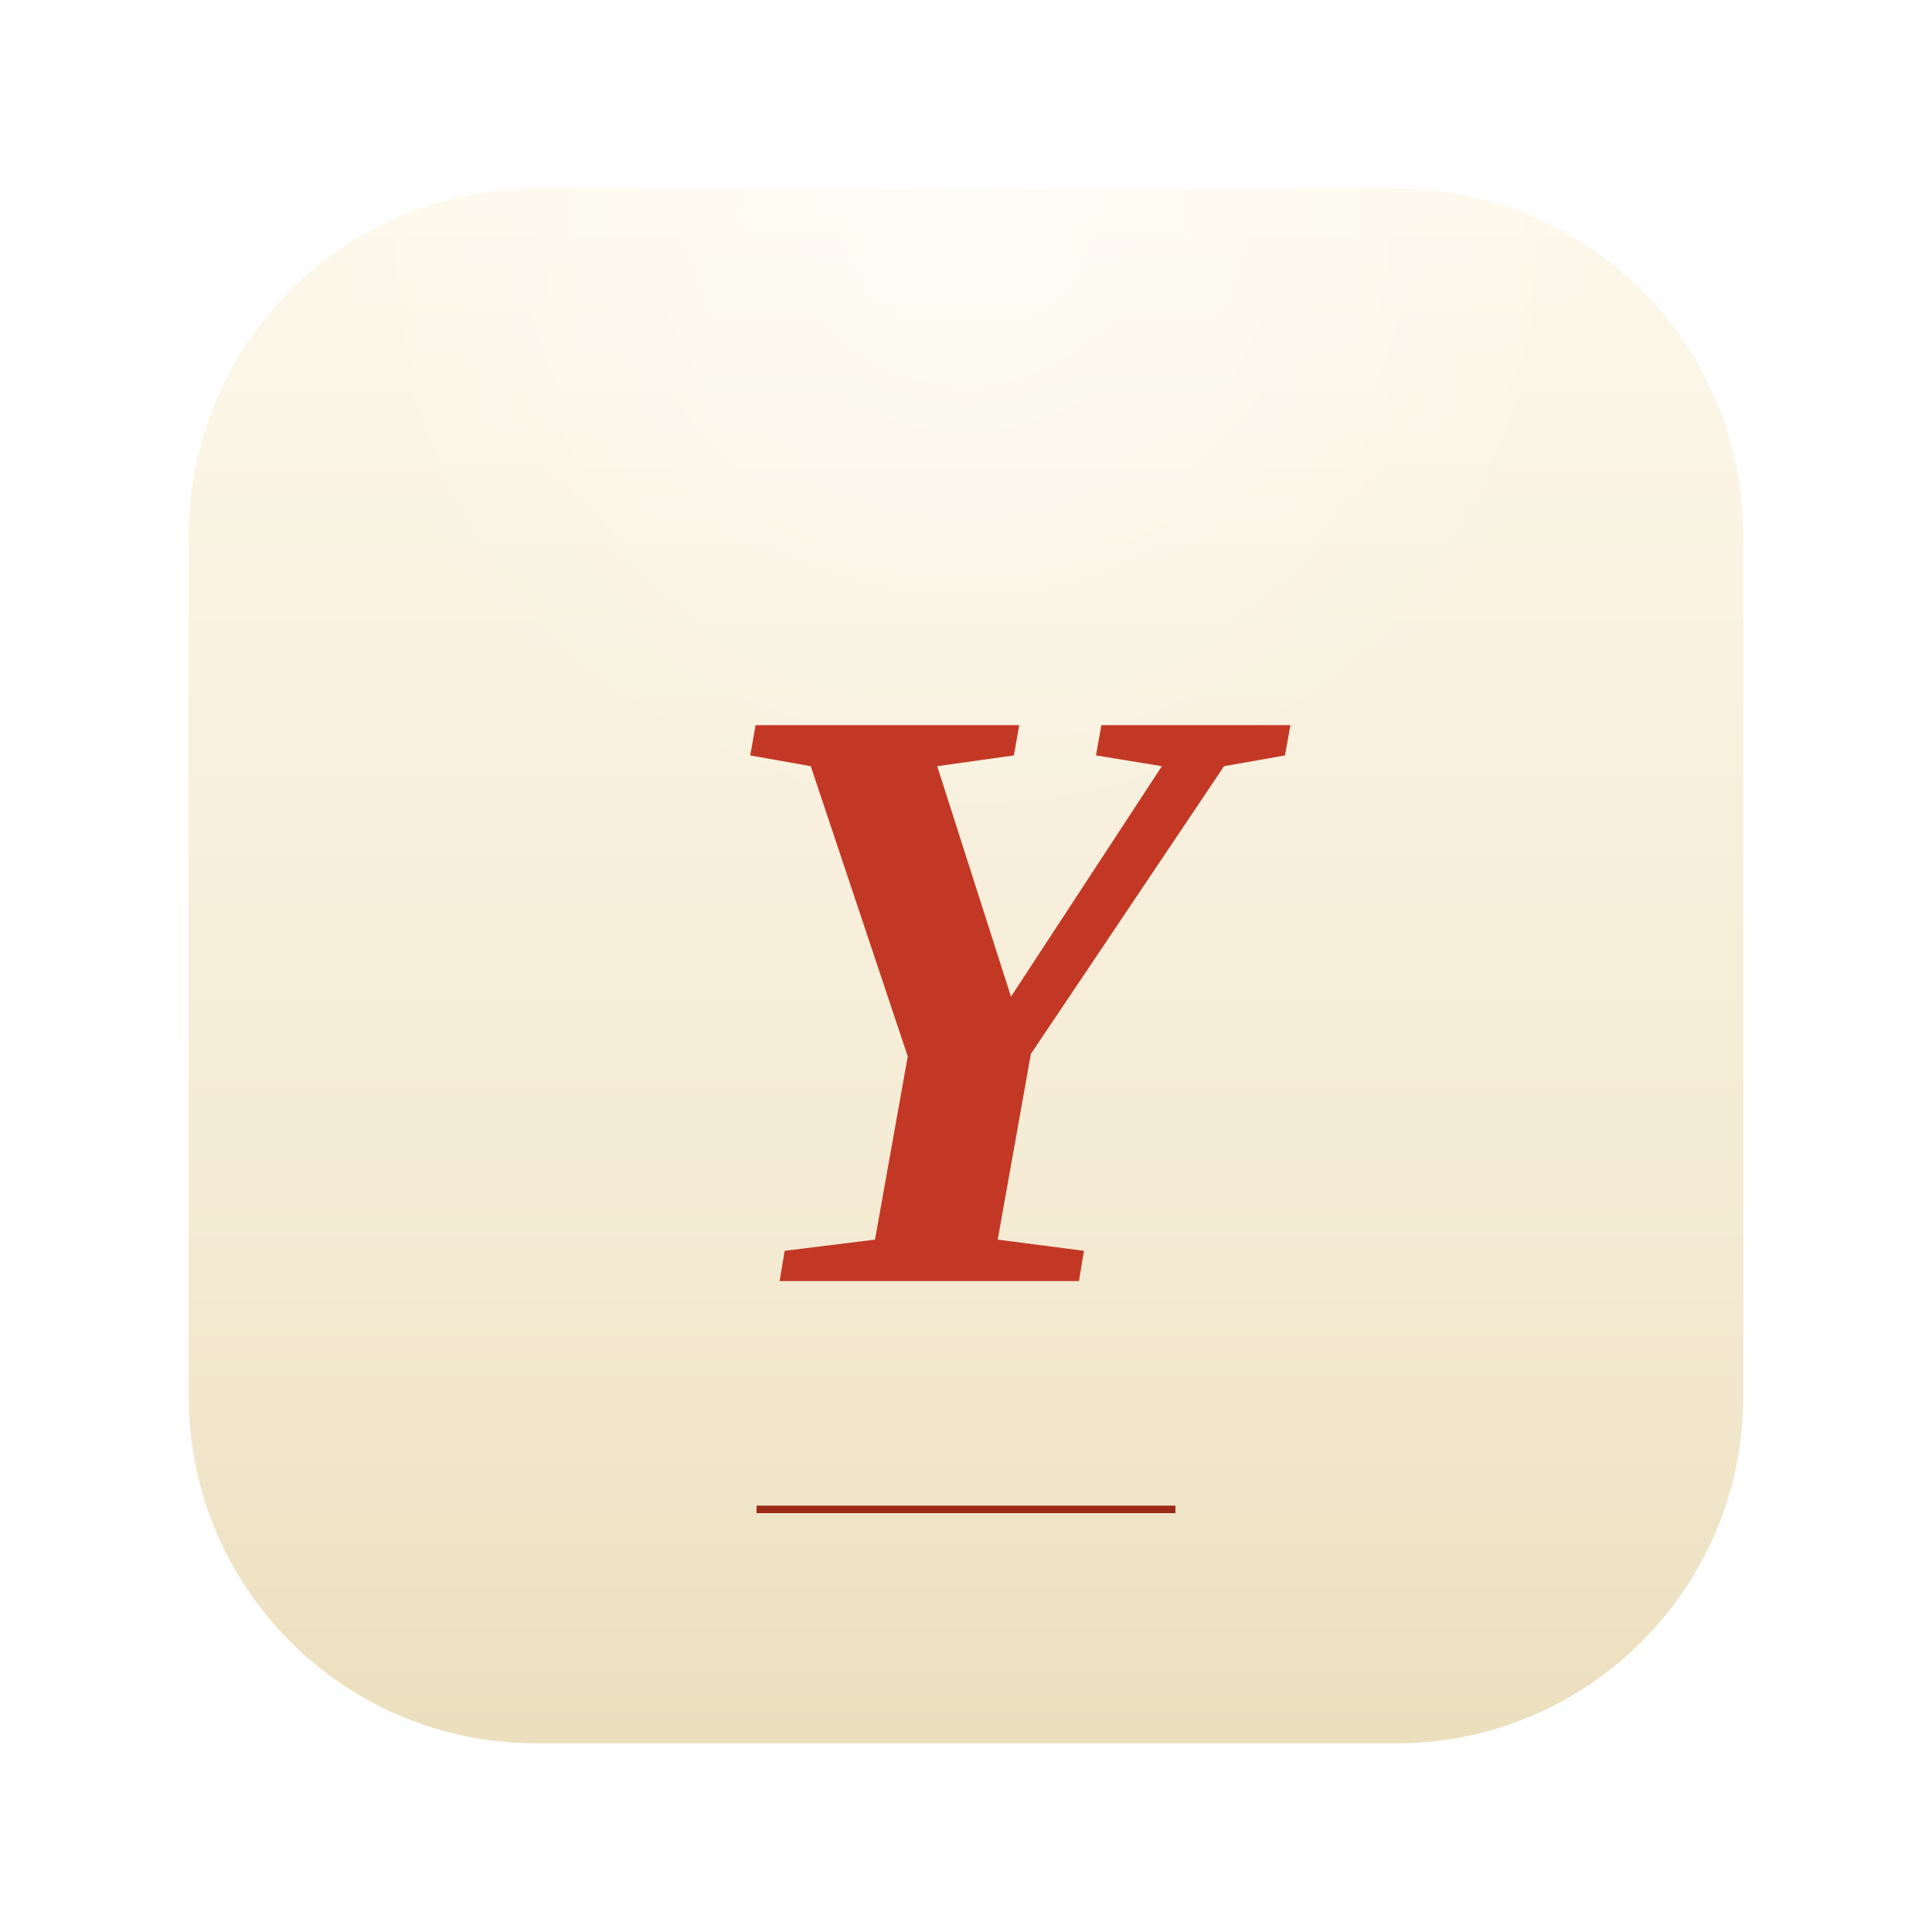
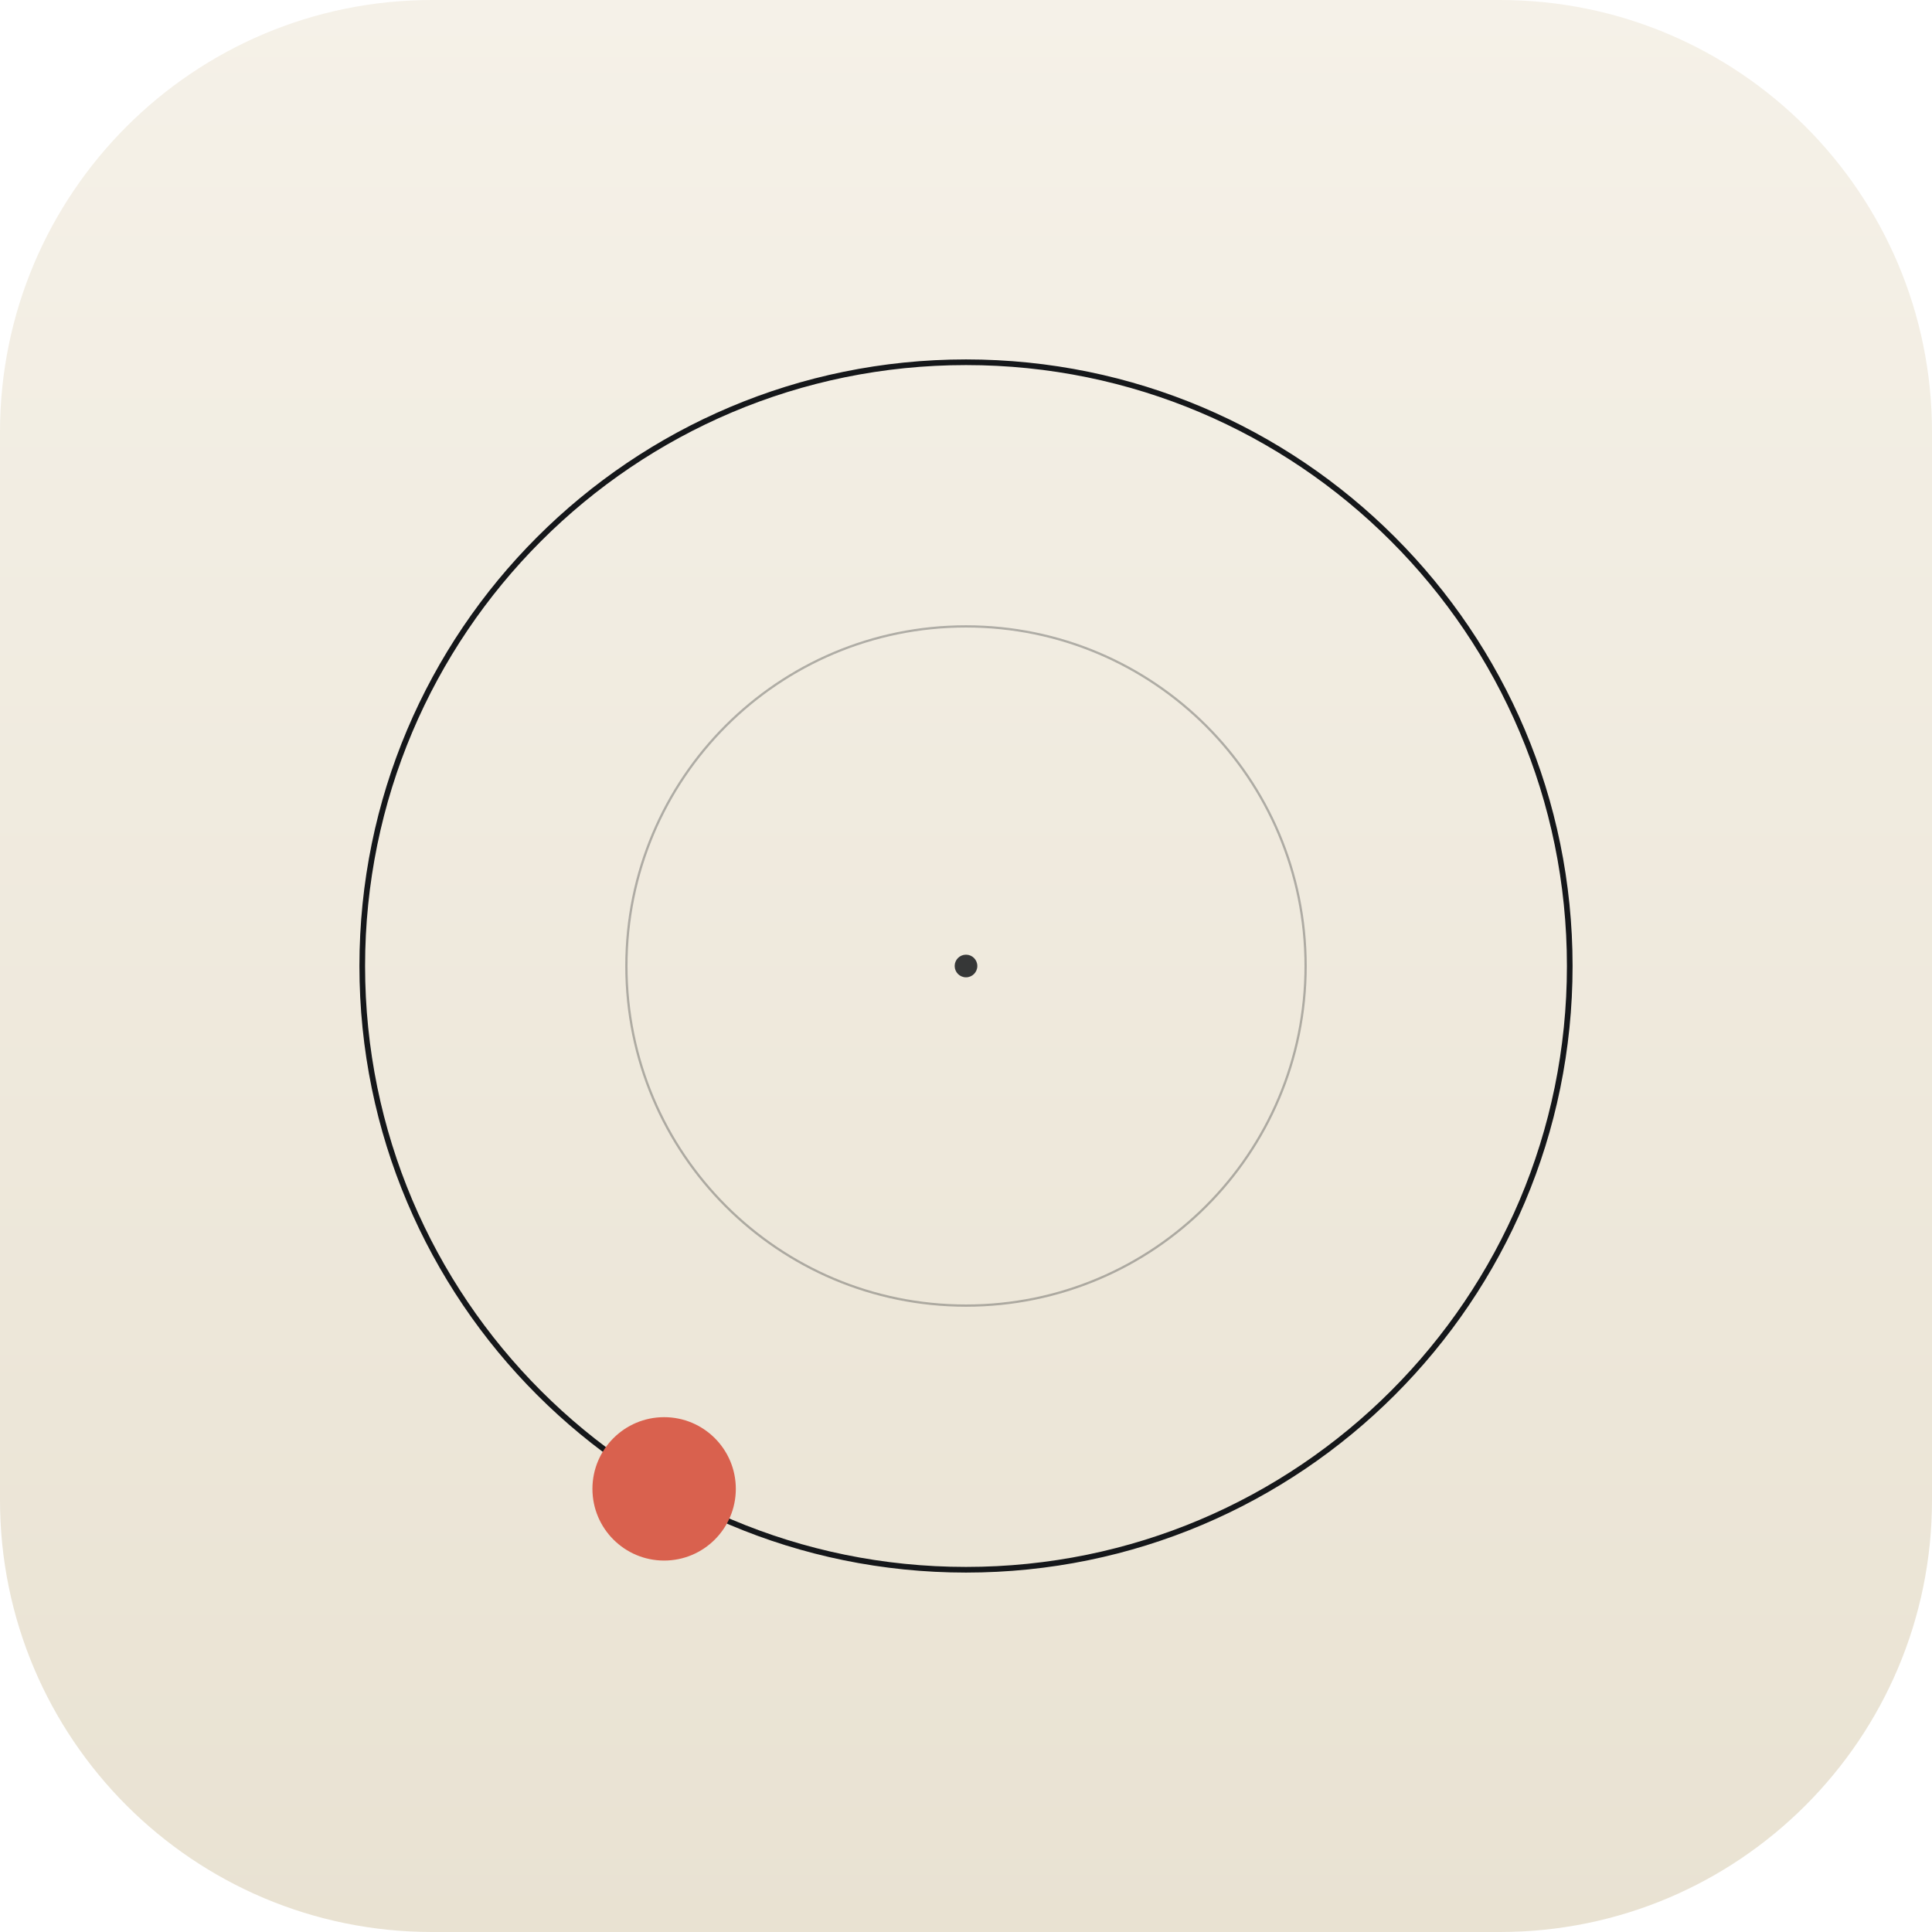
- <svg xmlns="http://www.w3.org/2000/svg" viewBox="0 0 1024 1024">
+ <svg xmlns="http://www.w3.org/2000/svg" viewBox="0 0 1024 1024" width="1024" height="1024">
  <defs>
    <linearGradient id="bg" x1="0" y1="0" x2="0" y2="1">
-       <stop offset="0" stop-color="#fdf8eb" />
-       <stop offset="0.7" stop-color="#f4ead2" />
-       <stop offset="1" stop-color="#ecdfbe" />
+       <stop offset="0" stop-color="#f5f1e8" />
+       <stop offset="1" stop-color="#e9e2d2" />
    </linearGradient>
-     <radialGradient id="hl" cx="50%" cy="0%" r="60%">
-       <stop offset="0" stop-color="#ffffff" stop-opacity="0.55" />
-       <stop offset="0.7" stop-color="#ffffff" stop-opacity="0" />
-     </radialGradient>
-     <clipPath id="squircle">
-       <rect x="100" y="100" width="824" height="824" rx="184" ry="184" />
+     <clipPath id="sq">
+       <rect x="0" y="0" width="1024" height="1024" rx="229" ry="229" />
    </clipPath>
  </defs>
-   <g clip-path="url(#squircle)">
-     <rect x="100" y="100" width="824" height="824" fill="url(#bg)" />
-     <rect x="100" y="100" width="824" height="824" fill="url(#hl)" />
-     <text x="512" y="679" text-anchor="middle" font-family="'Playfair Display','Times New Roman',Georgia,serif" font-style="italic" font-weight="800" font-size="450" fill="#c33824">Y</text>
-     <line x1="401" y1="800" x2="623" y2="800" stroke="#9b2a18" stroke-width="4" />
+   <g clip-path="url(#sq)">
+     <rect width="1024" height="1024" fill="url(#bg)" />
+     <circle cx="512" cy="512" r="320" fill="none" stroke="#15171a" stroke-width="3" />
+     <circle cx="512" cy="512" r="180" fill="none" stroke="#15171a" stroke-width="1.2" opacity="0.3" />
+     <circle cx="512" cy="512" r="6" fill="#15171a" opacity="0.85" />
+     <circle cx="352.00" cy="789.13" r="38" fill="#d9614e" />
  </g>
</svg>
